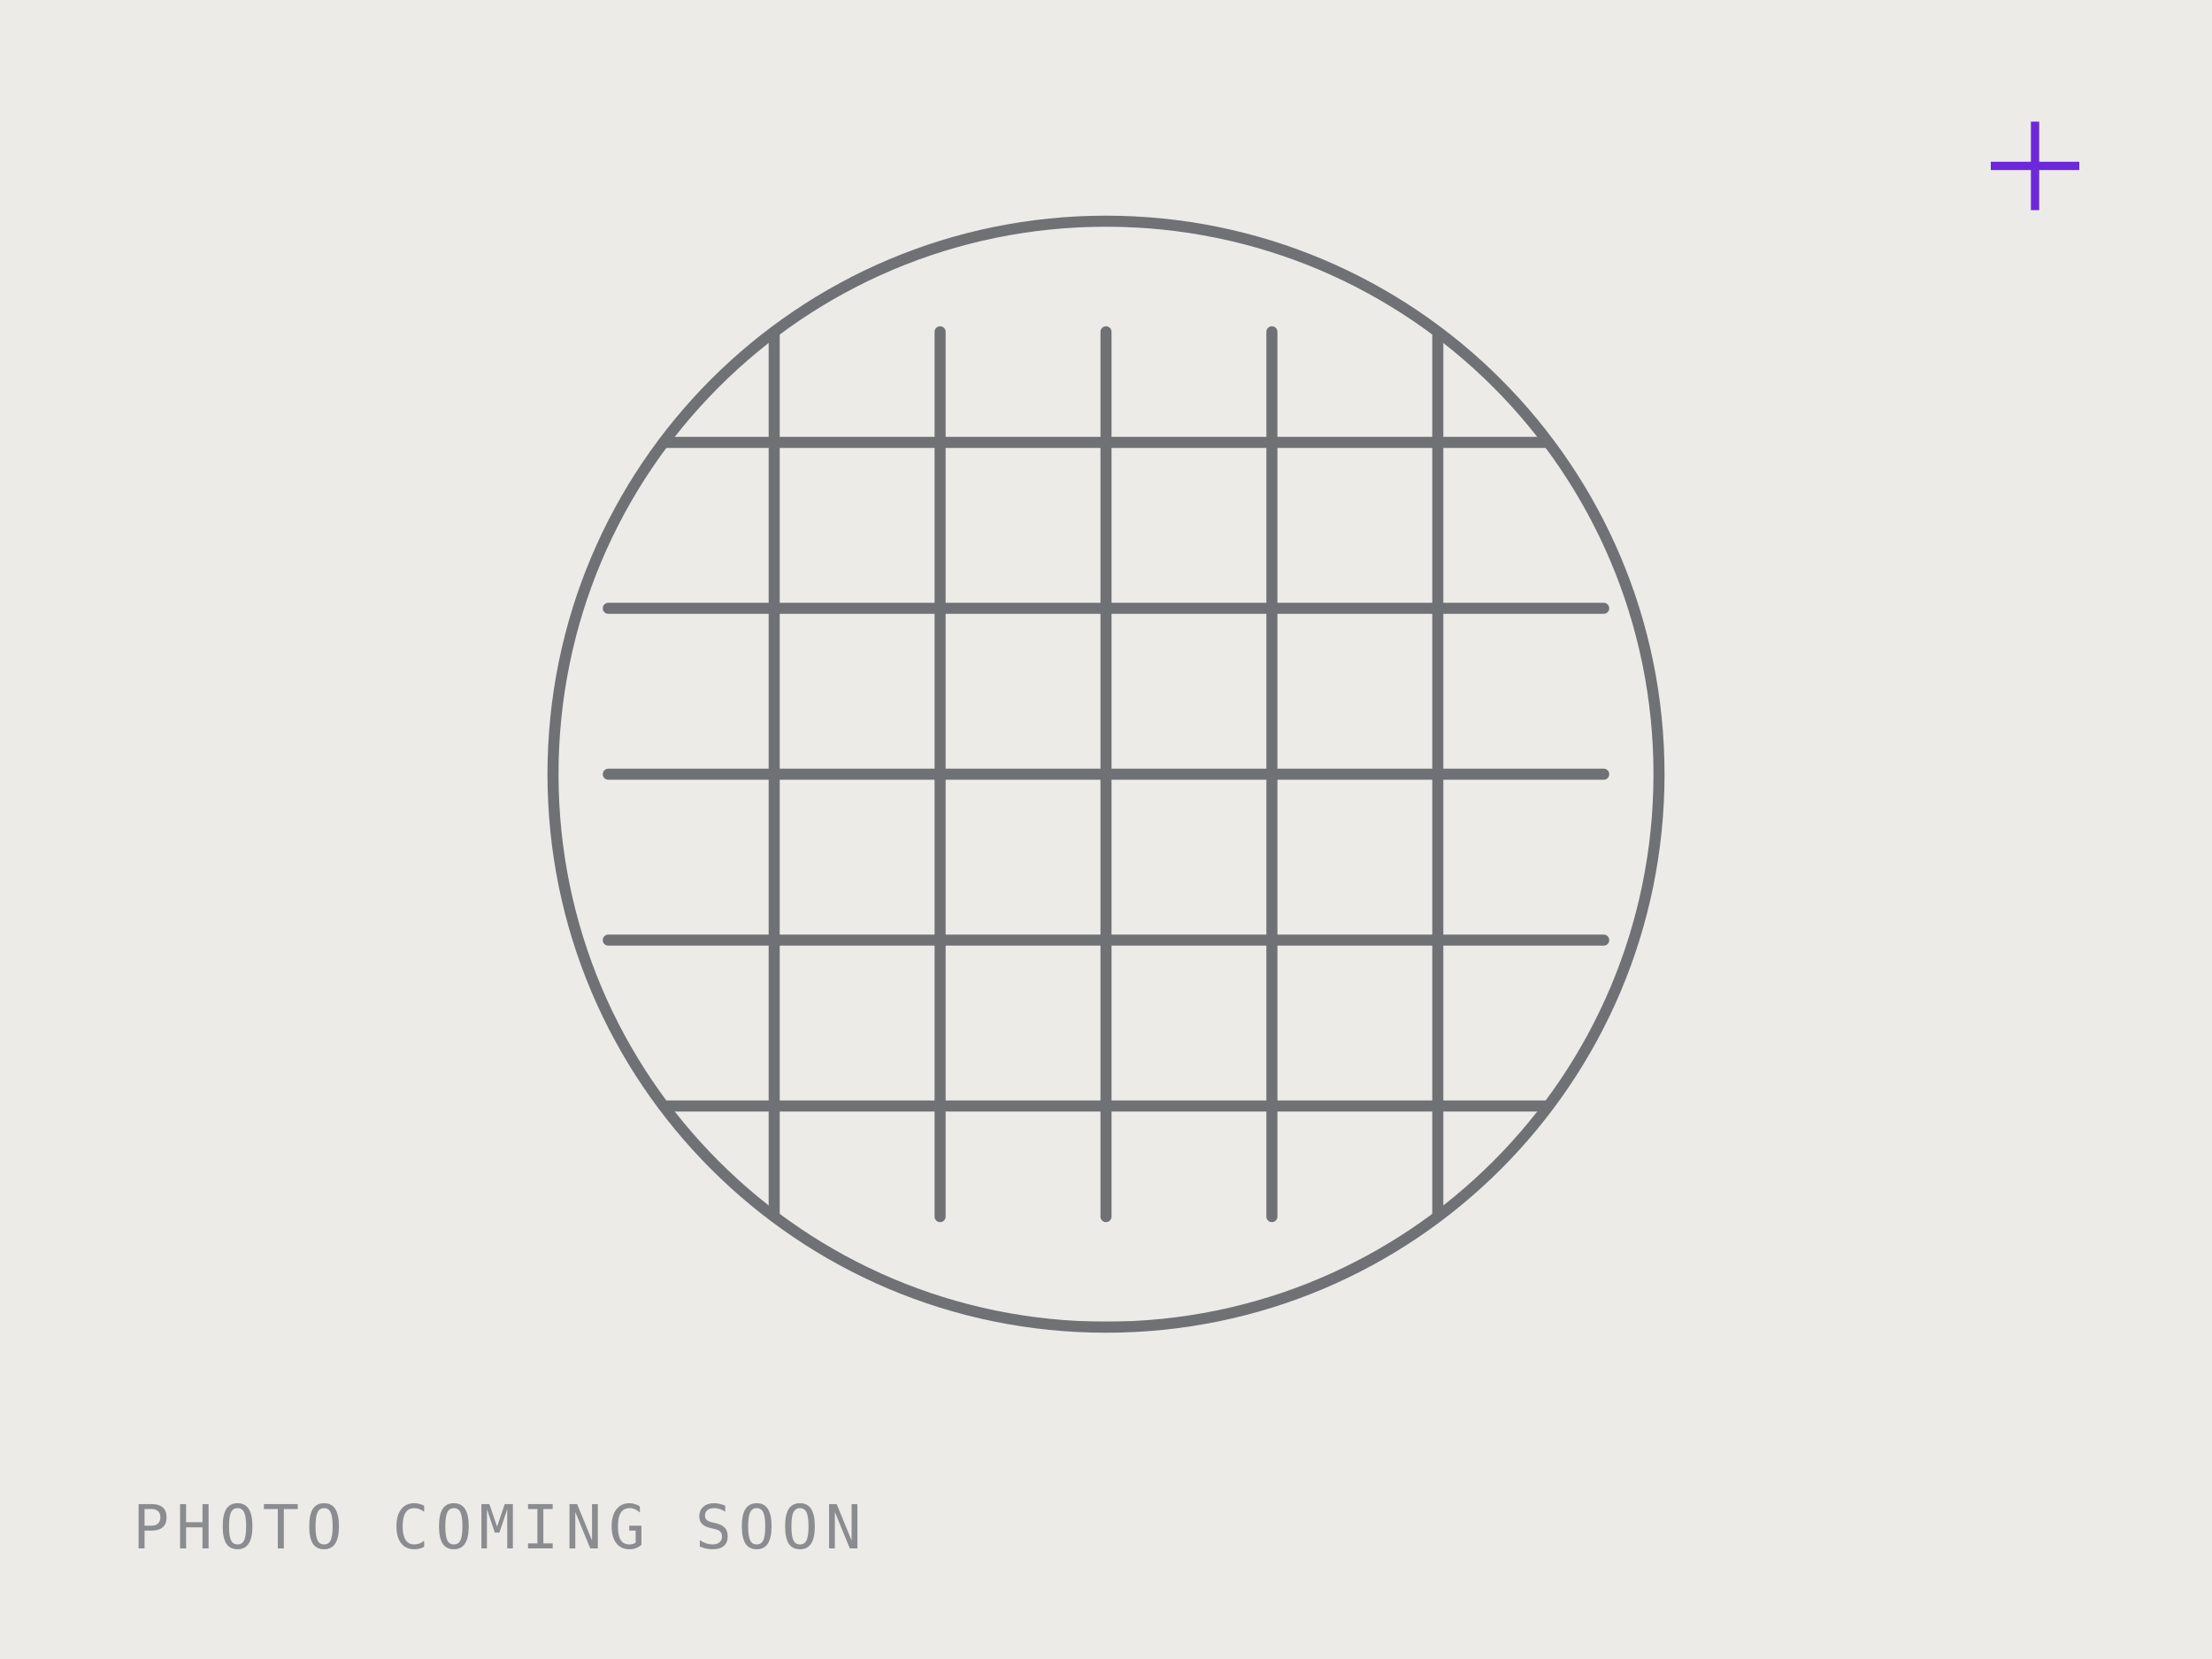
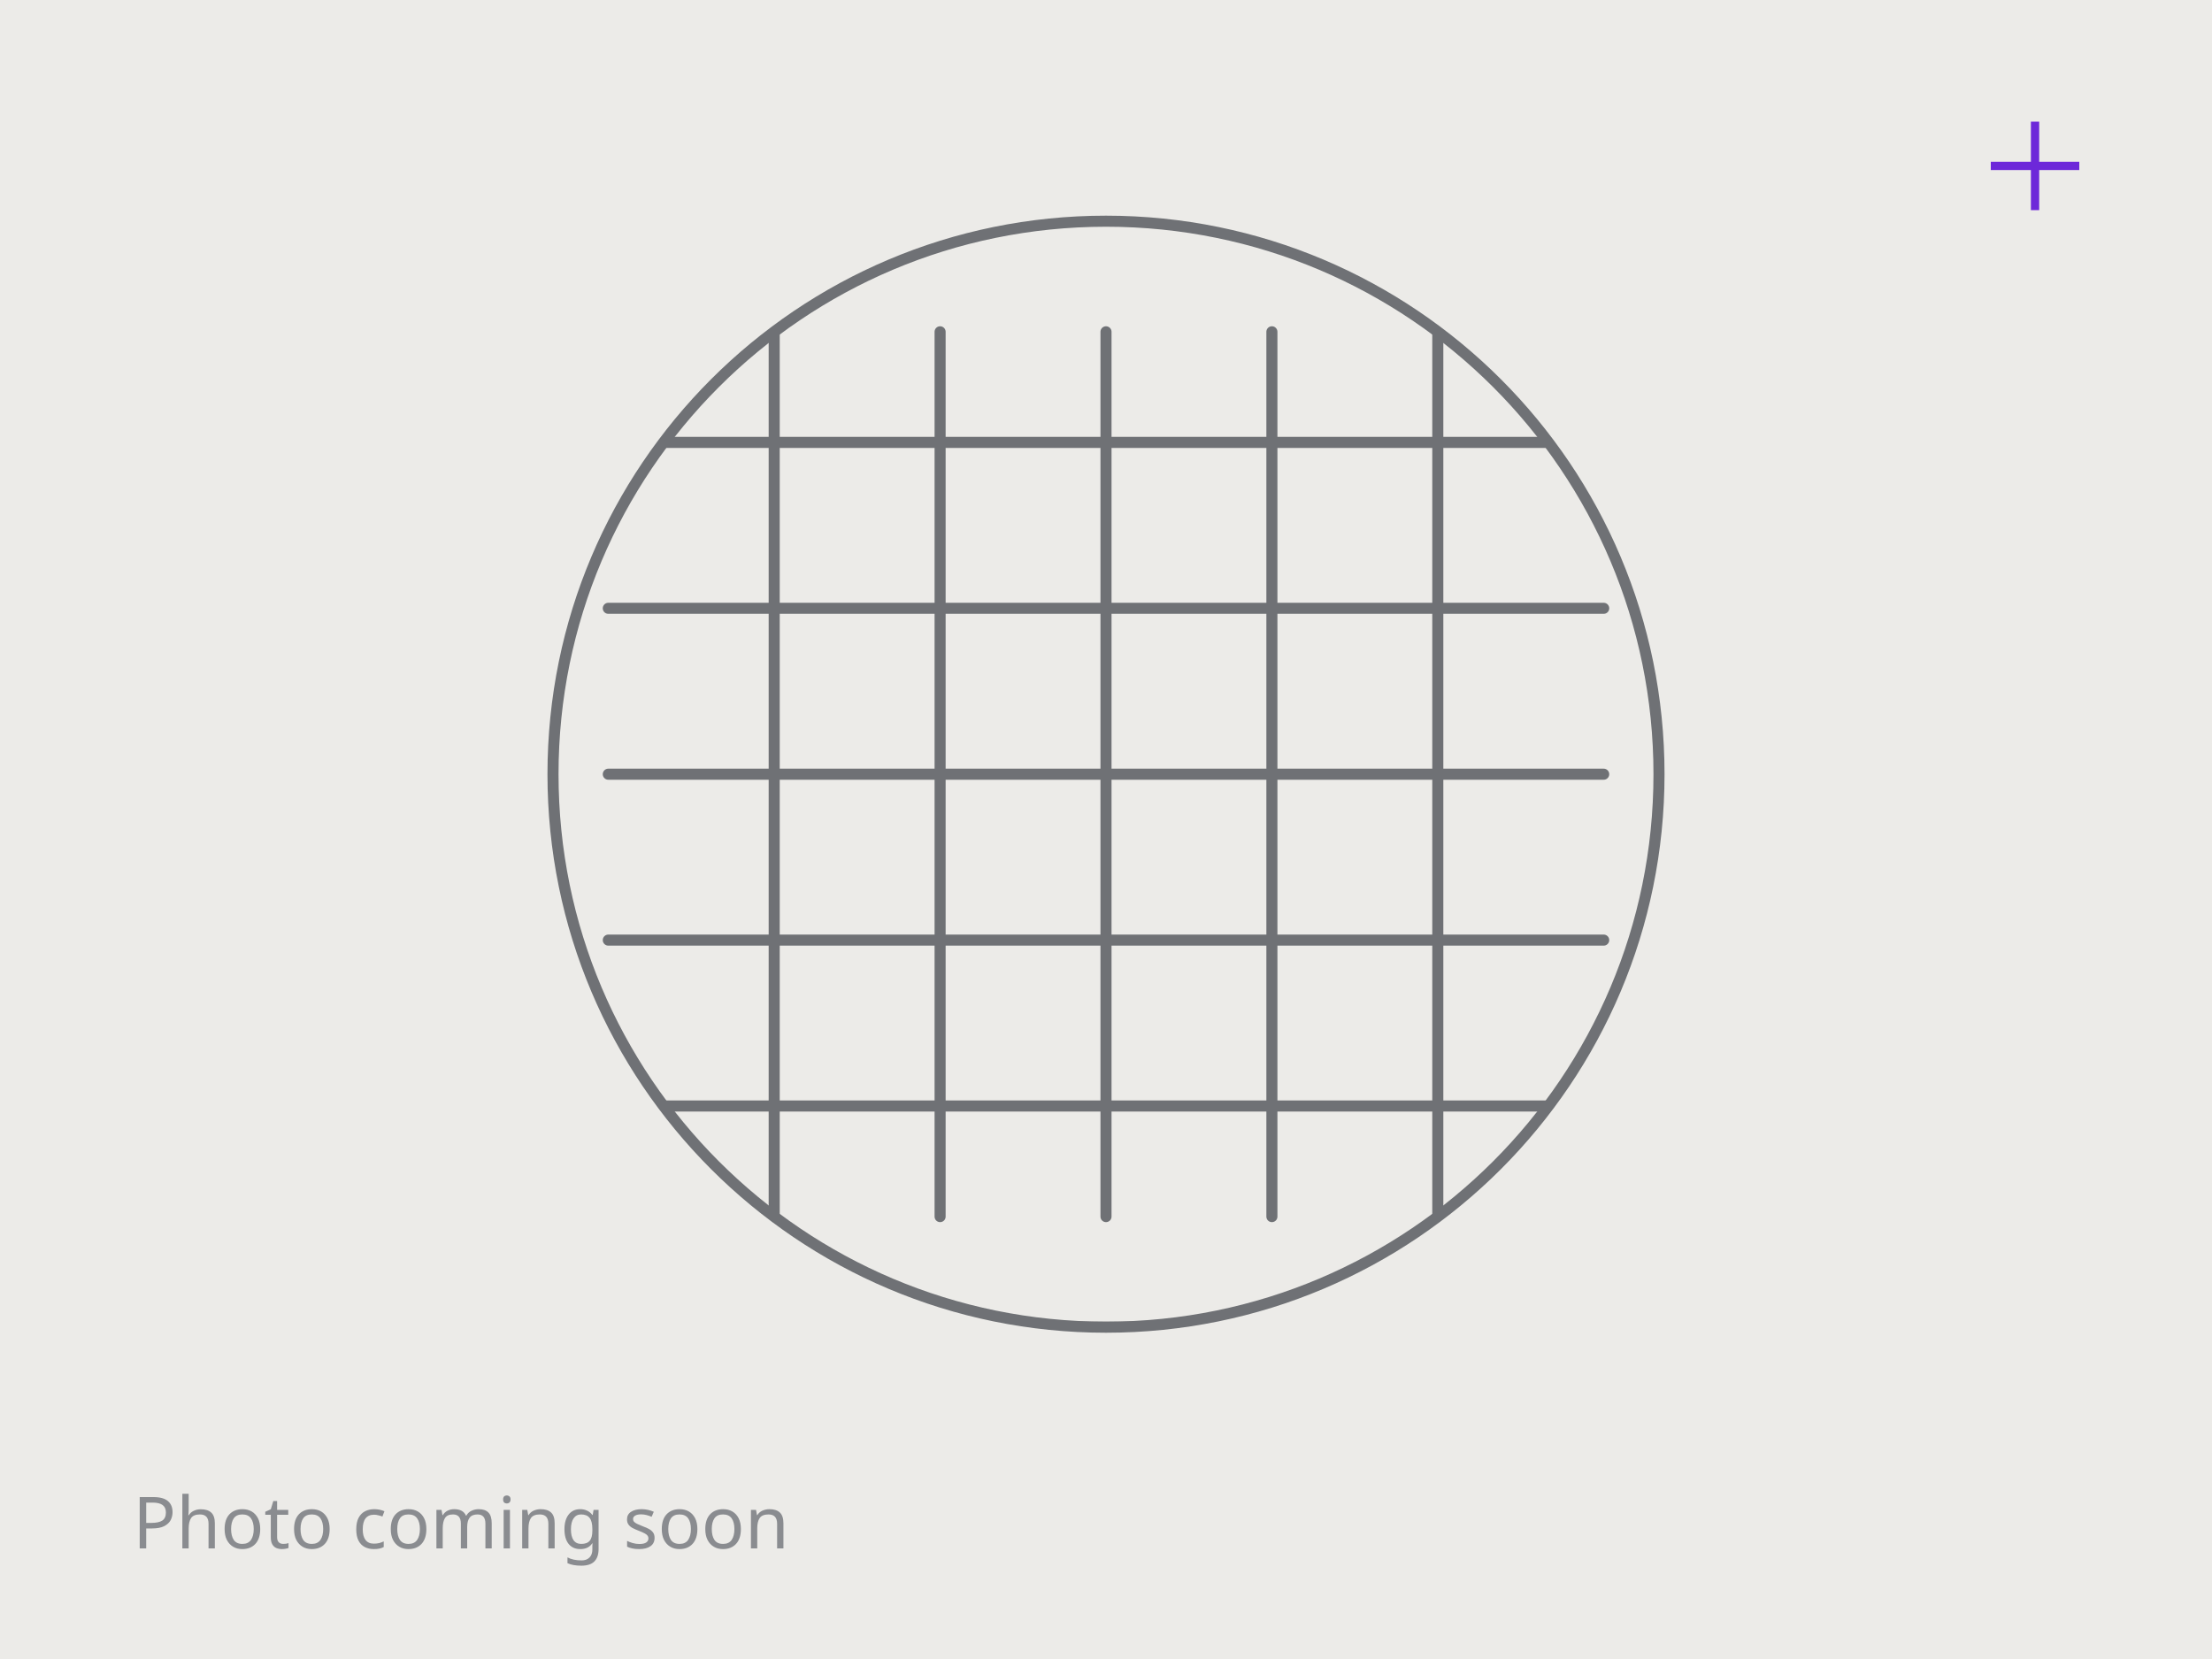
<svg xmlns="http://www.w3.org/2000/svg" viewBox="0 0 400 300" width="400" height="300">
  <rect width="400" height="300" fill="#ecebe8" />
  <g fill="none" stroke="#6f7175" stroke-width="2" stroke-linecap="round" stroke-linejoin="round">
    <clipPath id="w">
      <circle cx="200" cy="140" r="100" />
    </clipPath>
    <circle cx="200" cy="140" r="100" />
    <path clip-path="url(#w)" d="M185 240h30" />
    <path clip-path="url(#w)" d="M140 60v160" />
    <path clip-path="url(#w)" d="M170 60v160" />
    <path clip-path="url(#w)" d="M200 60v160" />
    <path clip-path="url(#w)" d="M230 60v160" />
    <path clip-path="url(#w)" d="M260 60v160" />
    <path clip-path="url(#w)" d="M110 80h180" />
    <path clip-path="url(#w)" d="M110 110h180" />
    <path clip-path="url(#w)" d="M110 140h180" />
    <path clip-path="url(#w)" d="M110 170h180" />
    <path clip-path="url(#w)" d="M110 200h180" />
  </g>
  <g stroke="#6d28d9" stroke-width="1.5">
    <path d="M368 22v16M360 30h16" />
  </g>
-   <text x="24" y="280" font-family="ui-monospace, Menlo, monospace" font-size="11" letter-spacing="1.2" fill="#8a8c90">PHOTO COMING SOON</text>
+   <text x="24" y="280" font-family="IBM Plex Sans, system-ui, sans-serif" font-size="13" fill="#8a8c90">Photo coming soon</text>
</svg>
